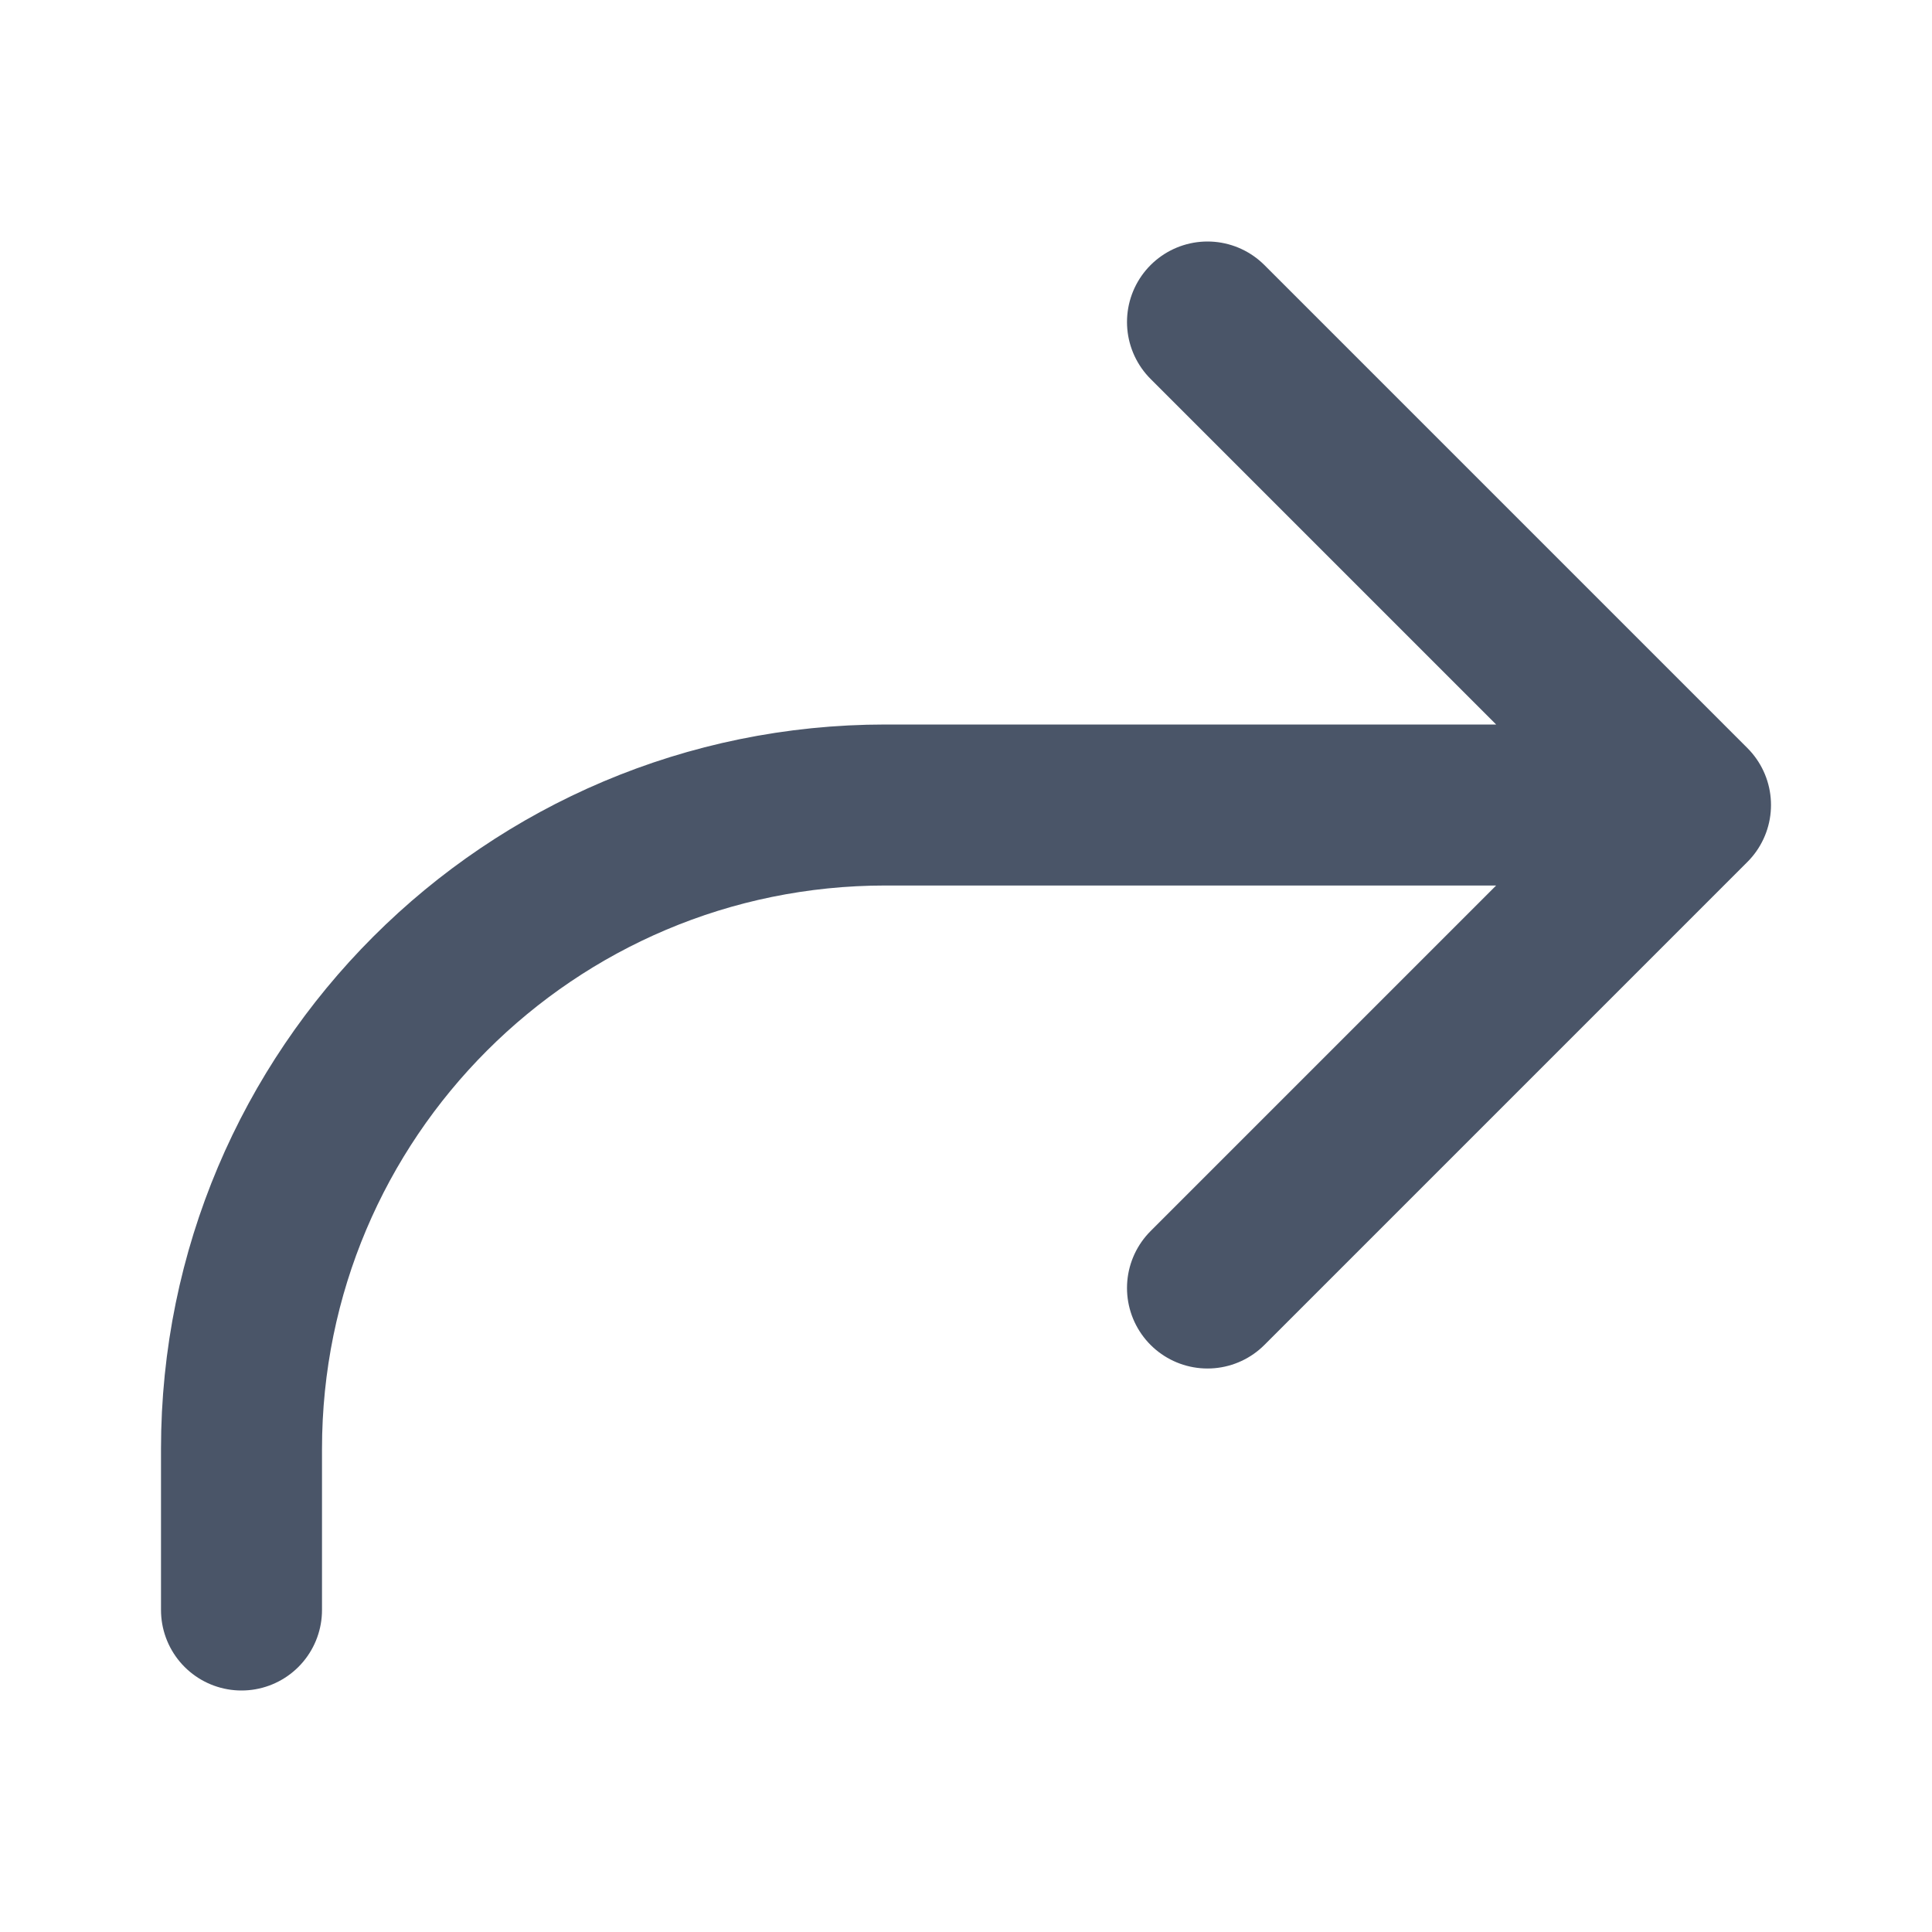
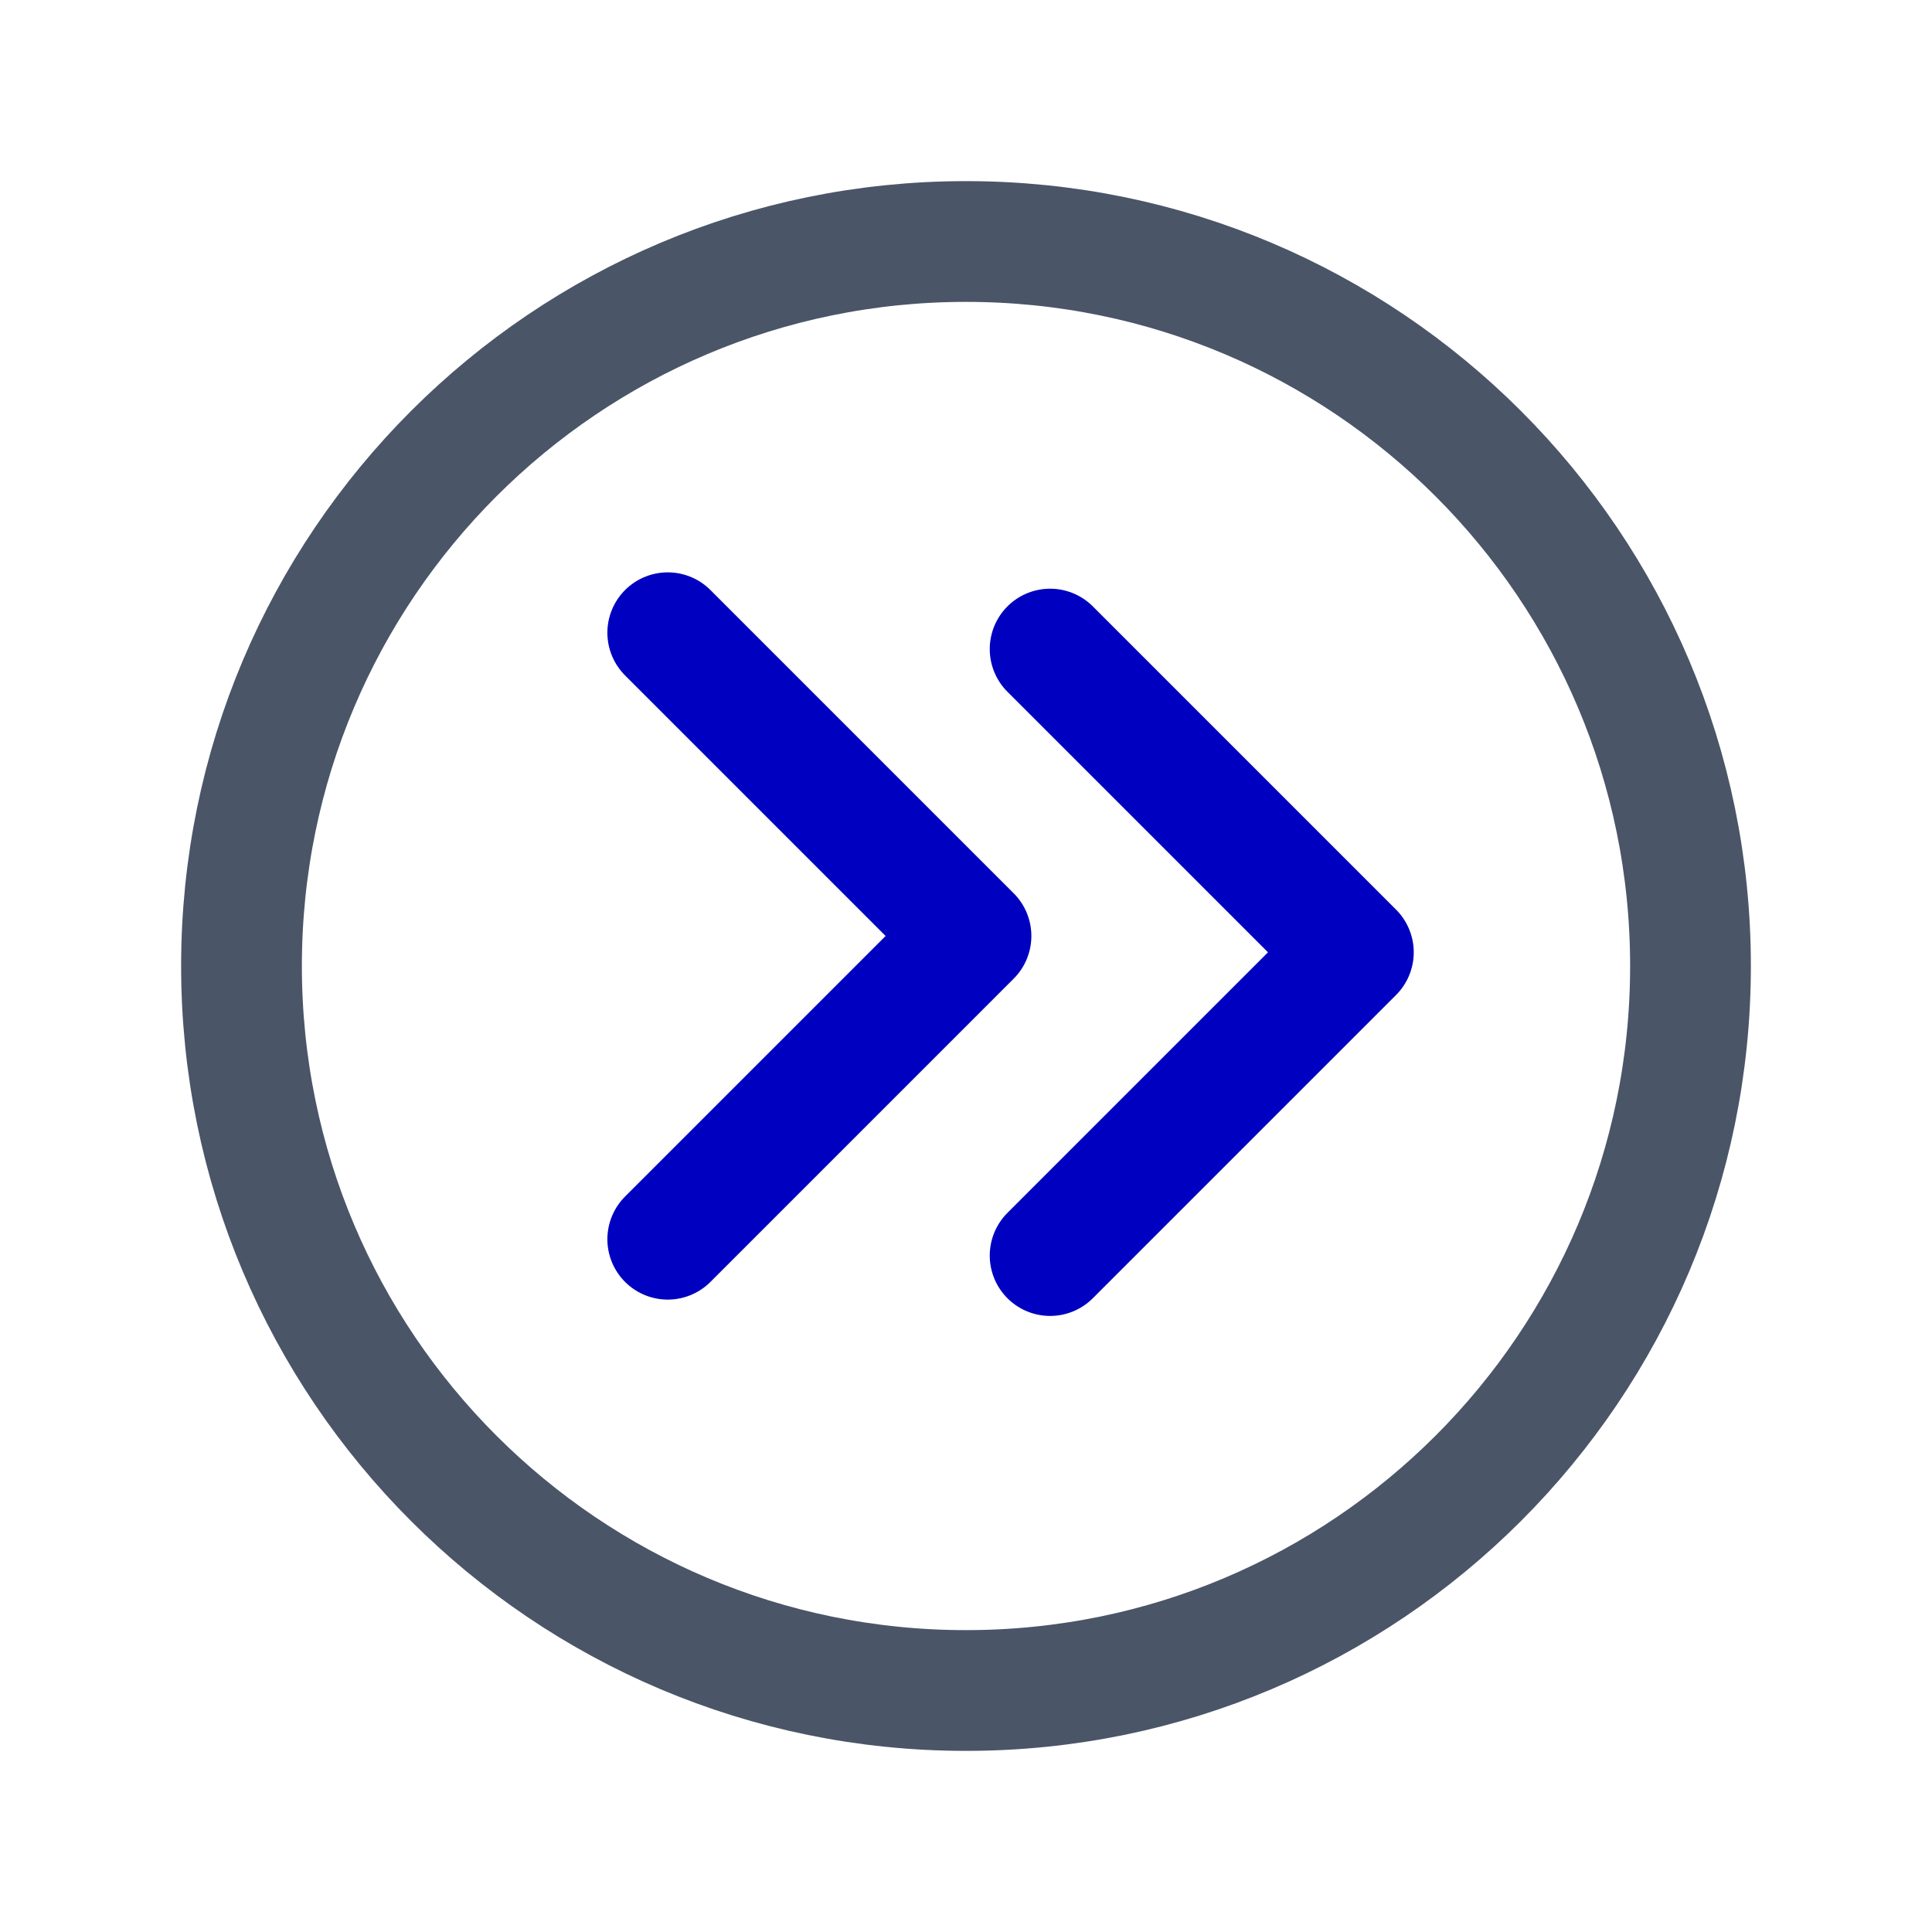
- <svg xmlns="http://www.w3.org/2000/svg" width="24" height="24" viewBox="0 0 24 24" fill="none" version="1.1" id="svg2600">
-   <defs id="defs2604" />
-   <path d="M 21,10 H 11 c -4.418,0 -8,3.582 -8,8 v 2 m 18,-10 -6,6 m 6,-6 -6,-6" stroke="#4a5568" stroke-width="2" stroke-linecap="round" stroke-linejoin="round" id="path2598" />
+ <svg xmlns="http://www.w3.org/2000/svg" width="24" height="24" viewBox="0 0 24 24" fill="none" version="1.1" id="svg10629">
+   <defs id="defs10633" />
+   <path d="m 21,12 c 0,4.971 -4.029,9 -9,9 -4.971,0 -9,-4.029 -9,-9 0,-4.971 4.029,-9 9,-9 4.971,0 9,4.029 9,9 z" stroke="#4a5568" stroke-width="2" stroke-linecap="round" stroke-linejoin="round" id="path10627-0" style="stroke-width:1.5;stroke-miterlimit:4;stroke-dasharray:none" />
+   <path d="m 13.045,8.063 3.767,3.767 m 0,0 -3.767,3.767" stroke="#4a5568" stroke-width="2" stroke-linecap="round" stroke-linejoin="round" id="path10627-1" style="stroke:#0000c0;stroke-width:1.5;stroke-miterlimit:4;stroke-dasharray:none;stroke-opacity:1" />
+   <path d="m 8.295,7.86 3.767,3.767 m 0,0 -3.767,3.767" stroke="#4a5568" stroke-width="2" stroke-linecap="round" stroke-linejoin="round" id="path10627-1-6" style="stroke:#0000c0;stroke-width:1.5;stroke-miterlimit:4;stroke-dasharray:none;stroke-opacity:1" />
</svg>
